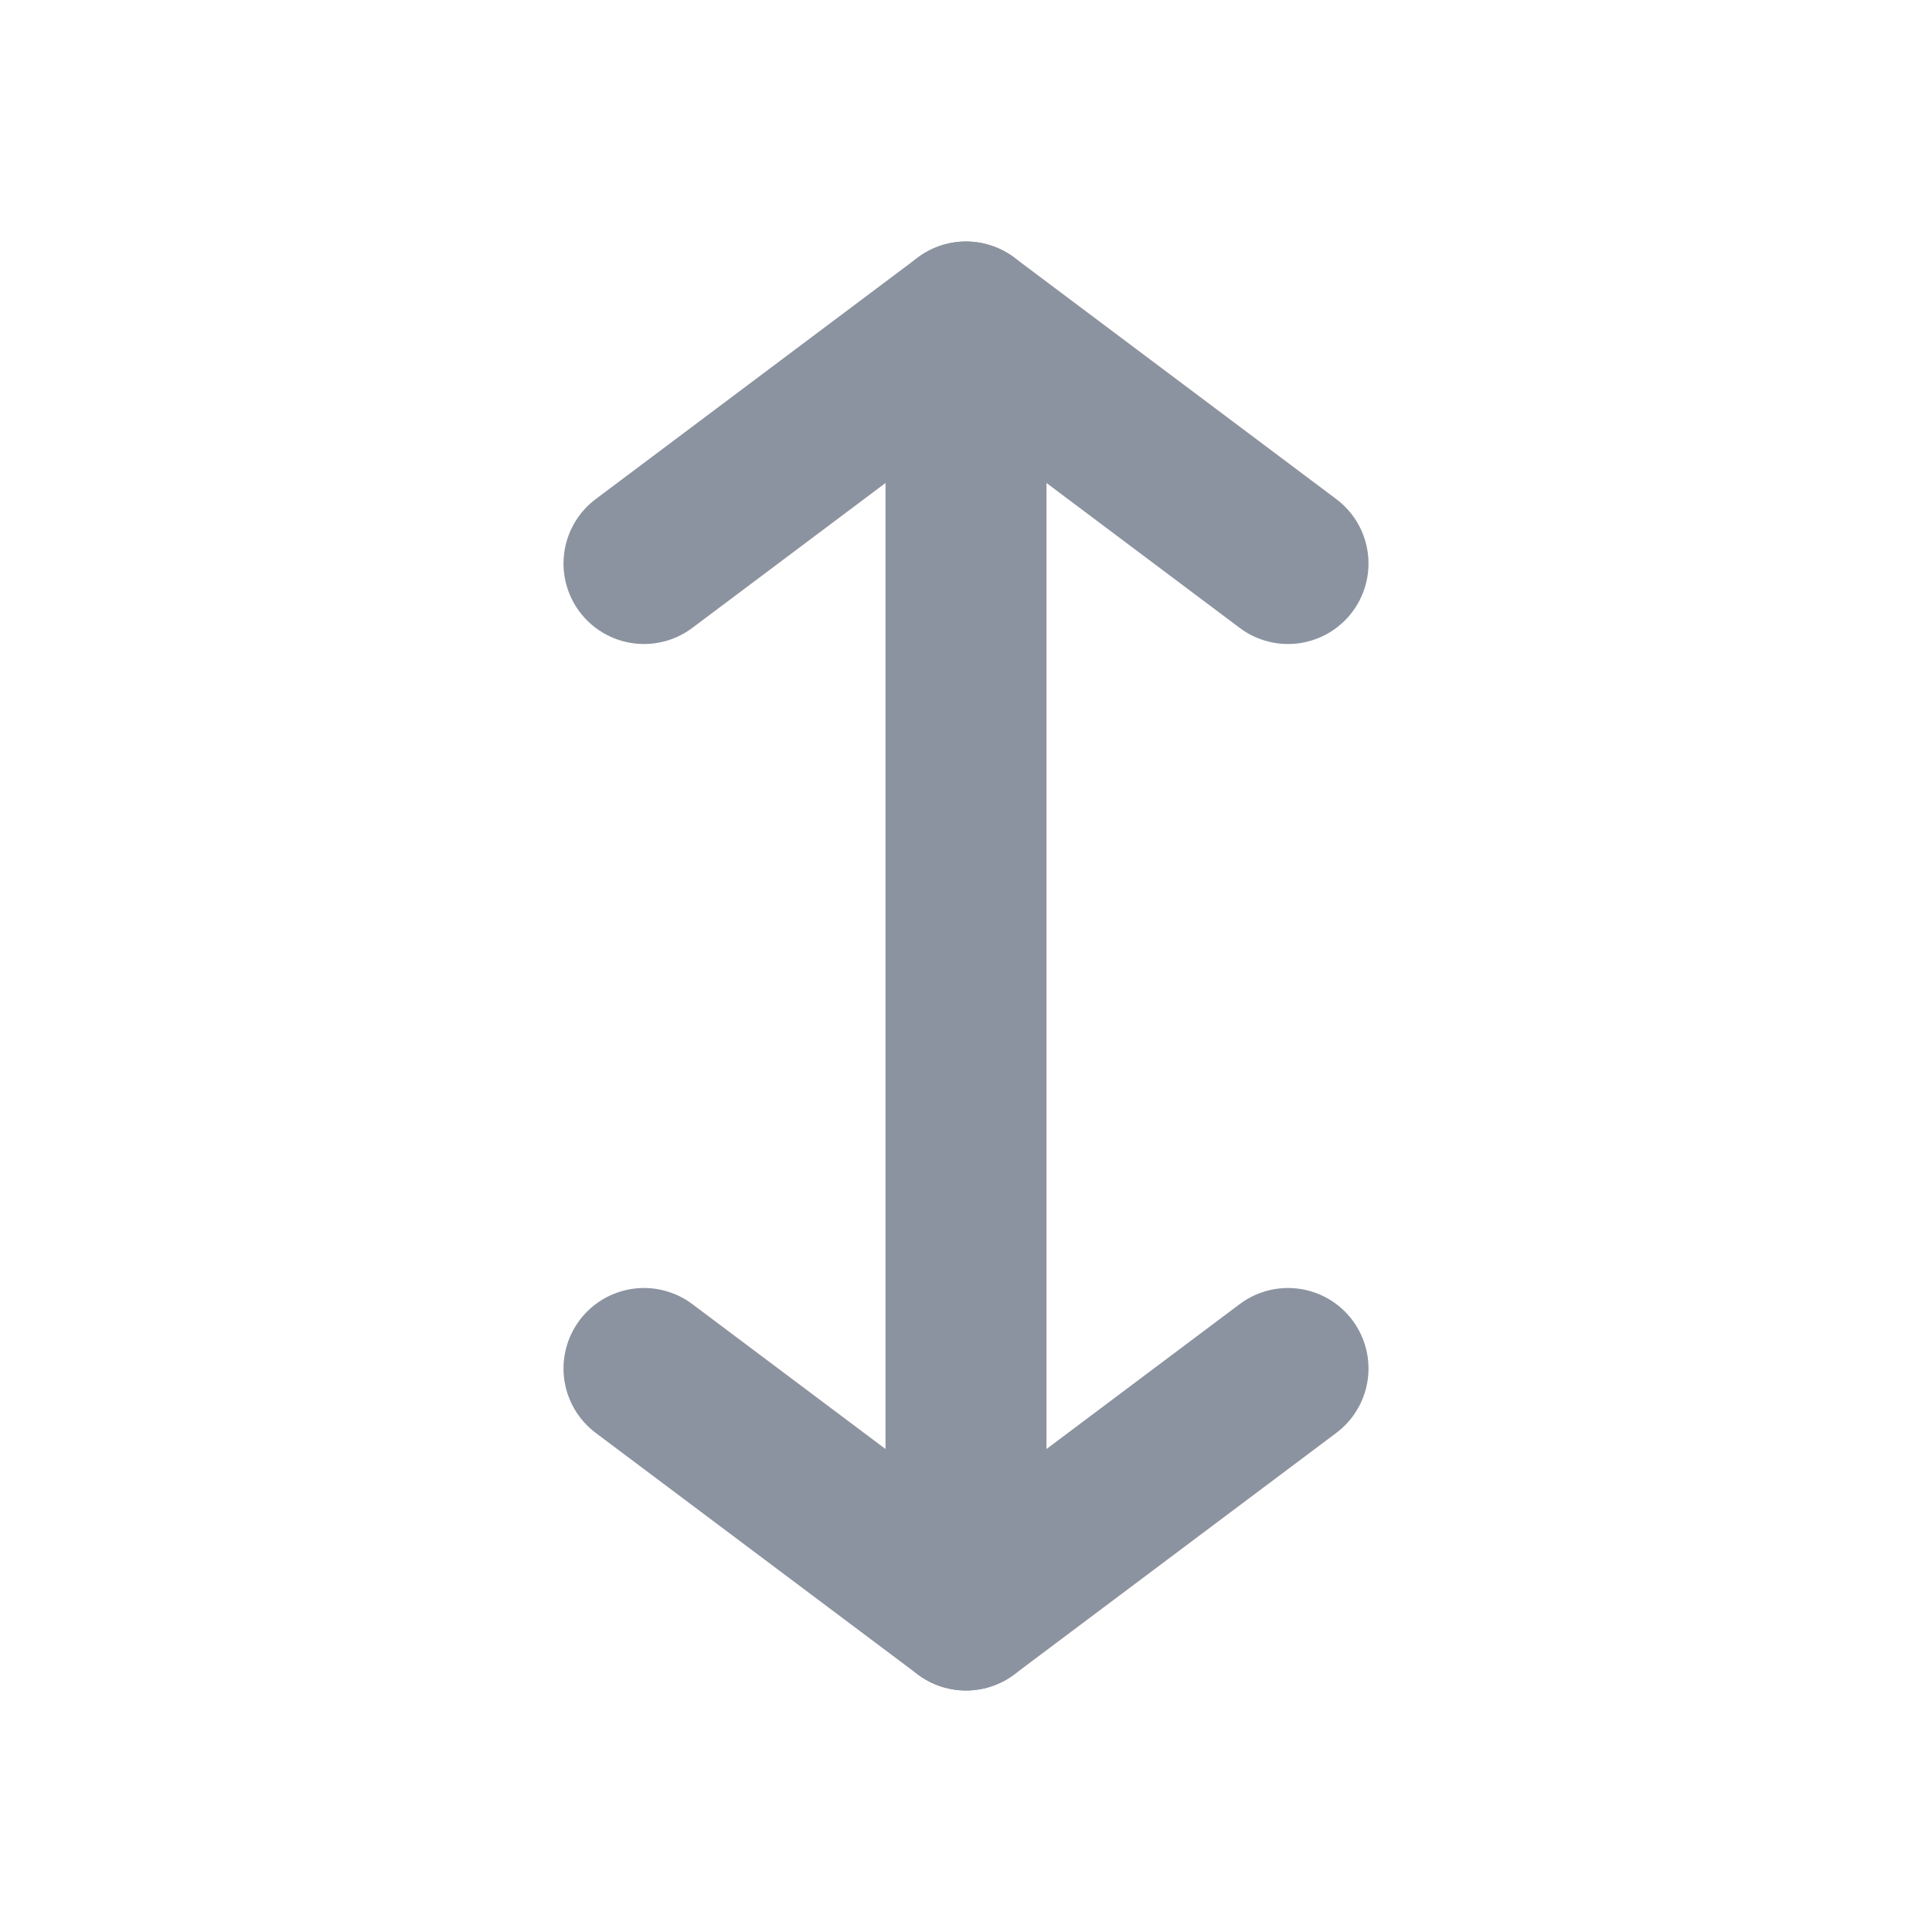
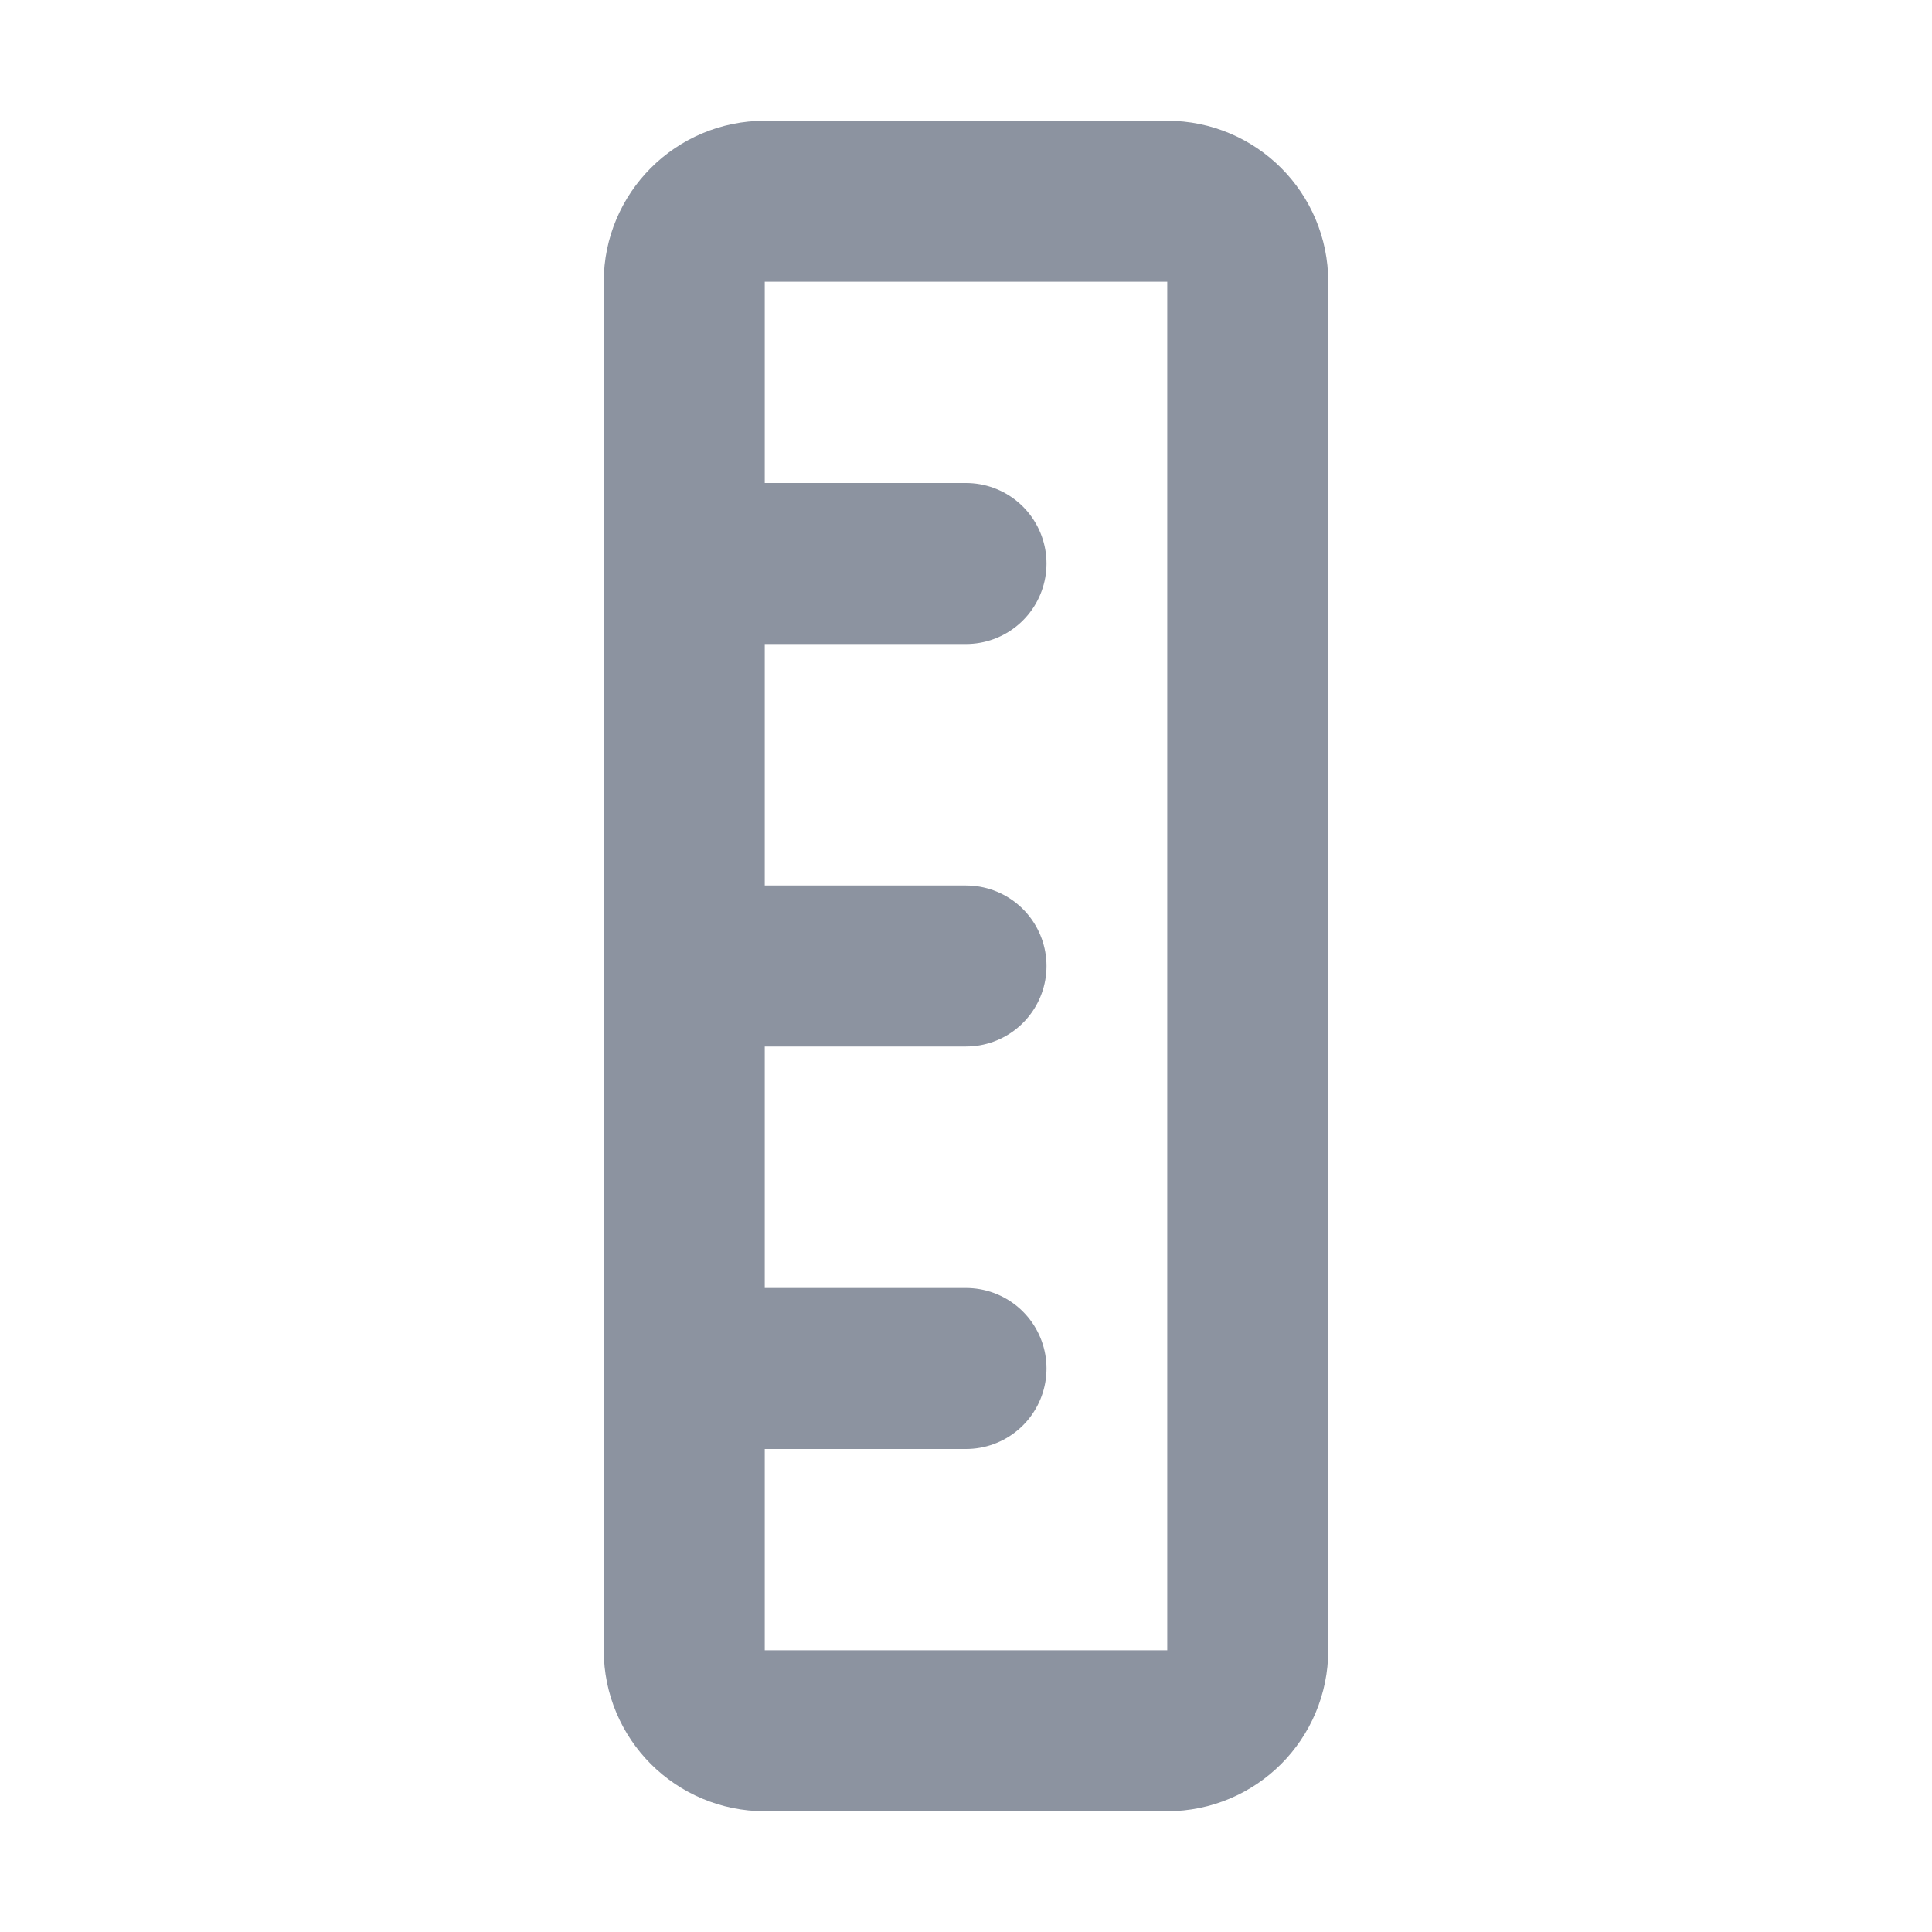
<svg xmlns="http://www.w3.org/2000/svg" viewBox="0 0 24 24" fill="none" stroke="#8C93A0" stroke-width="2" stroke-linecap="round" stroke-linejoin="round">
-   <line x1="12" y1="4" x2="12" y2="20" />
-   <polyline points="8,7 12,4 16,7" />
-   <polyline points="8,17 12,20 16,17" />
+   <rect x="8.5" y="2.5" width="7" height="19" rx="1" />
+   <line x1="8.5" y1="7" x2="12" y2="7" />
+   <line x1="8.5" y1="12" x2="12" y2="12" />
+   <line x1="8.5" y1="17" x2="12" y2="17" />
</svg>
